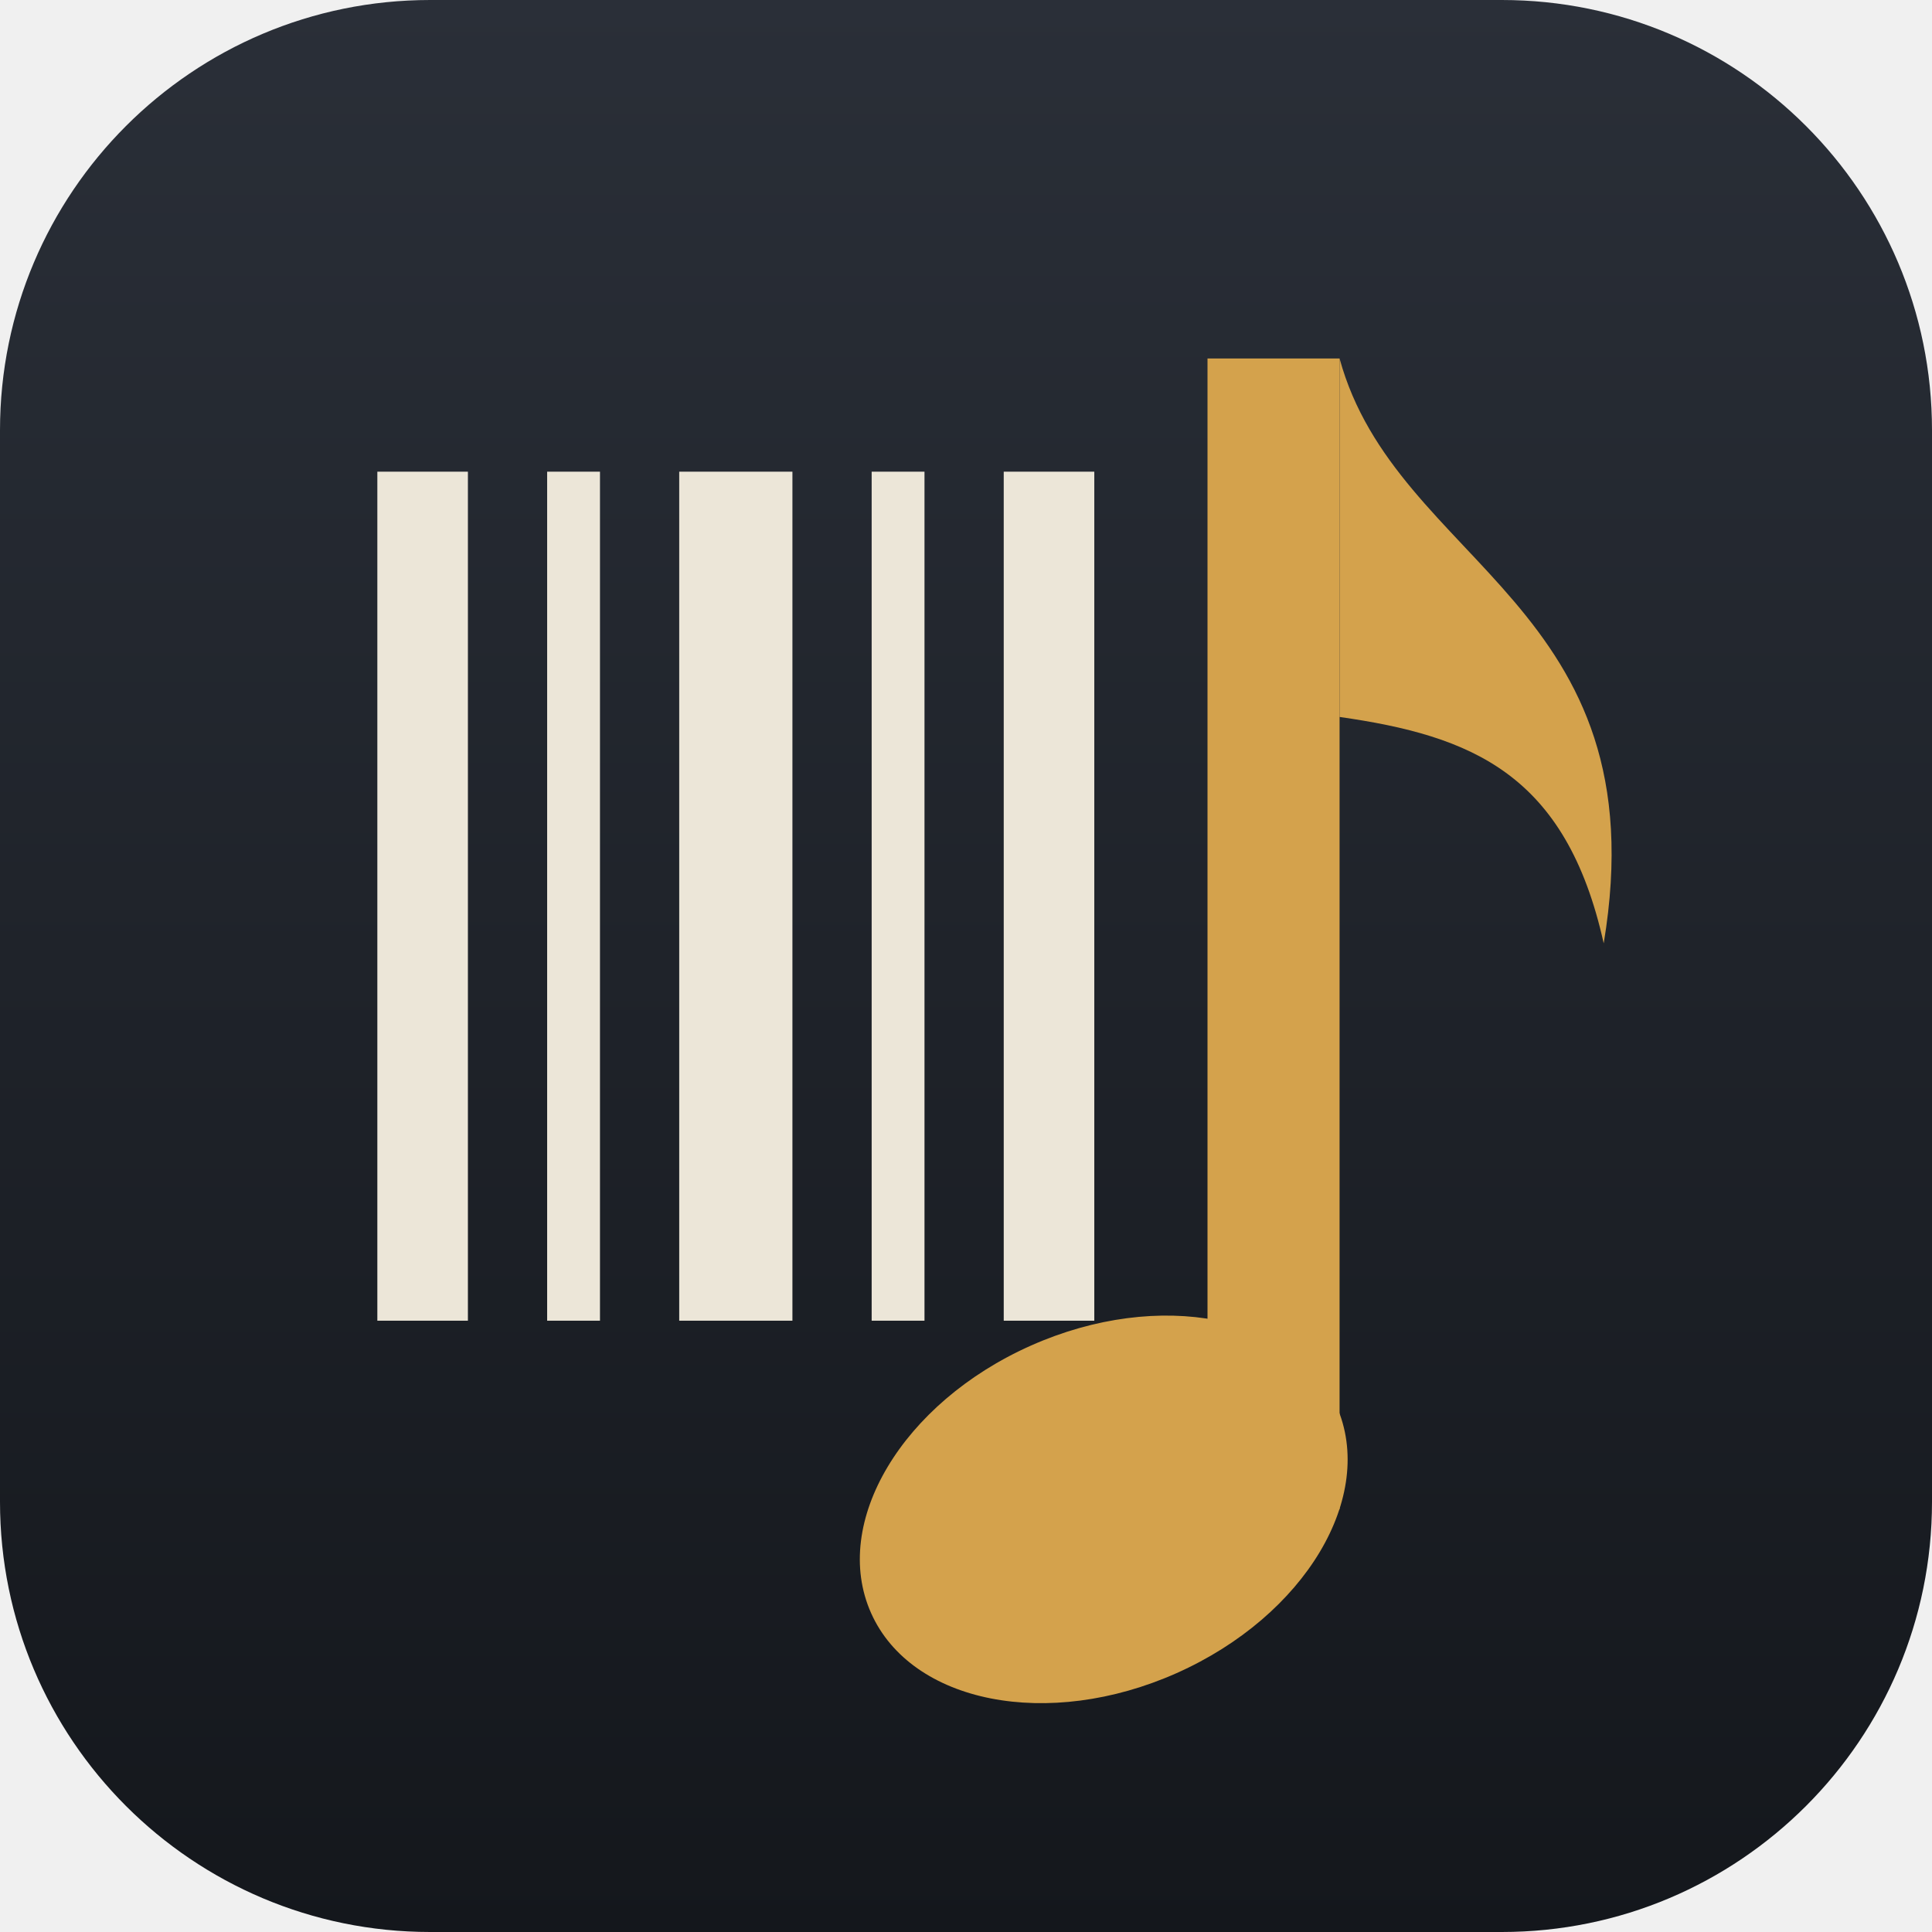
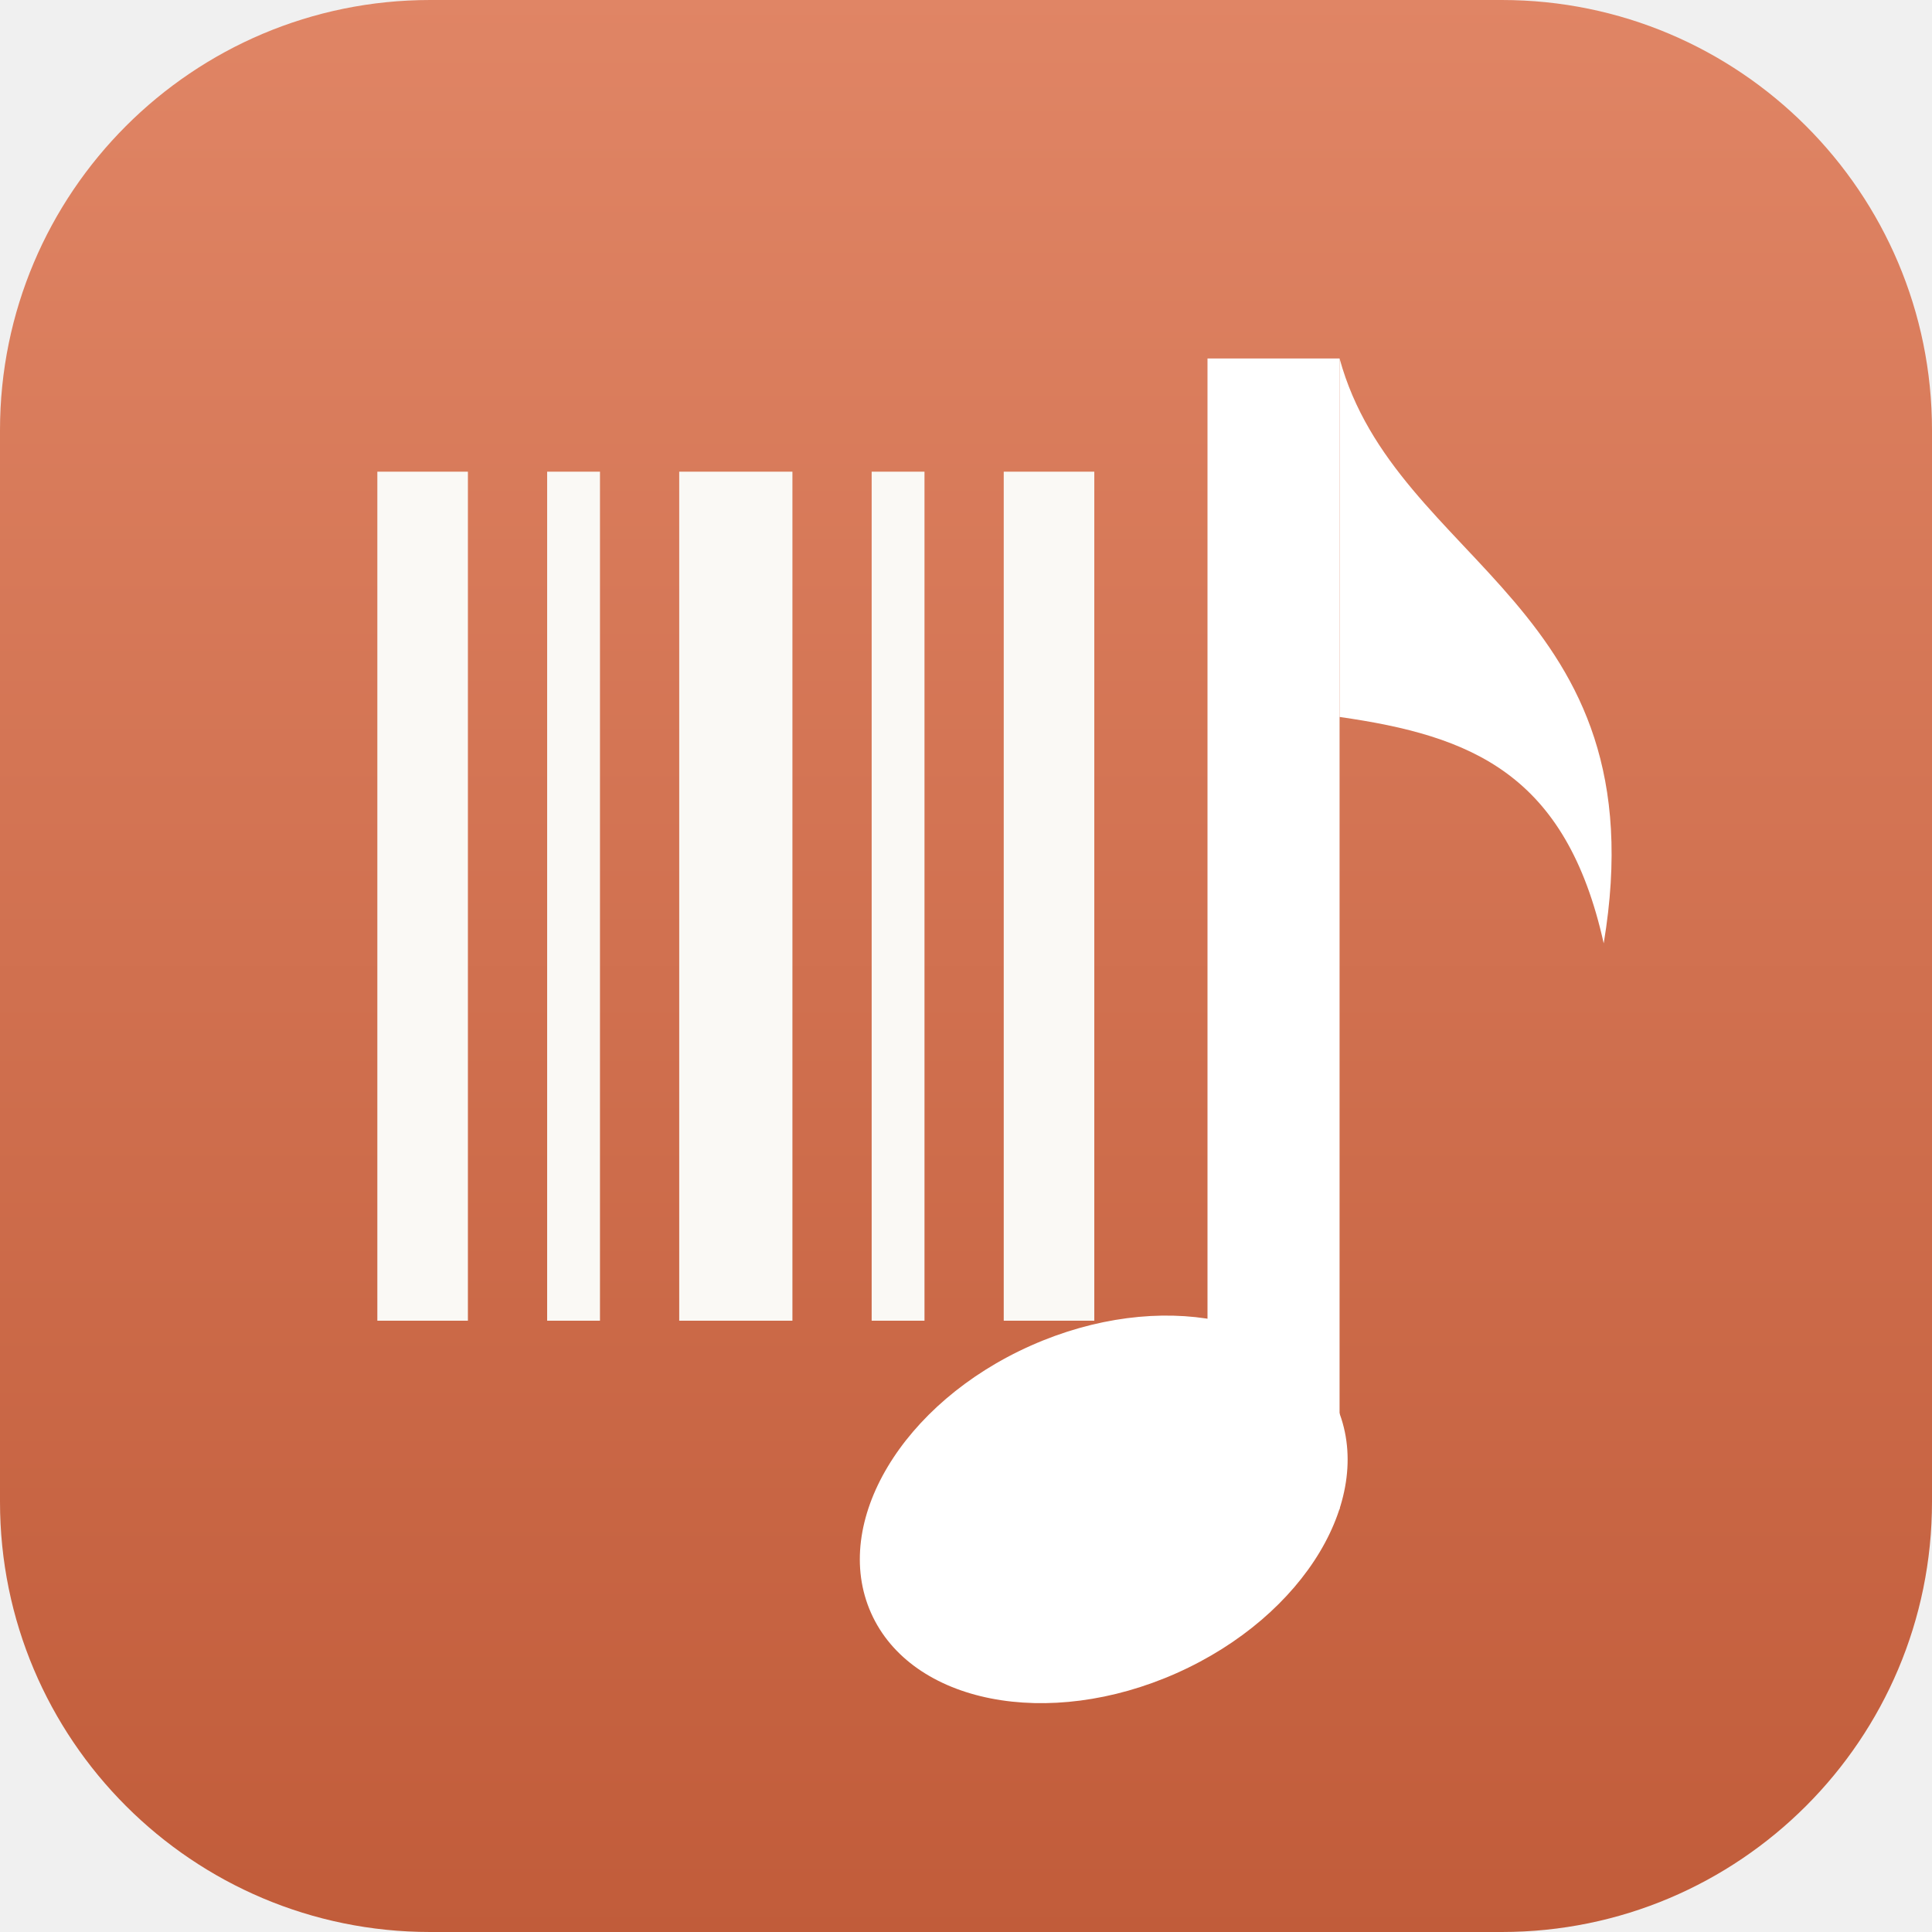
<svg xmlns="http://www.w3.org/2000/svg" viewBox="0 0 1024 1024">
  <defs>
    <linearGradient id="g" x1="0" y1="0" x2="0" y2="1">
-       <stop offset="0" stop-color="#2a2f38" />
-       <stop offset="1" stop-color="#14171c" />
+       <stop offset="0" stop-color="#E08565" />
+       <stop offset="1" stop-color="#C15C3A" />
    </linearGradient>
  </defs>
  <rect width="1024" height="1024" rx="228" fill="url(#g)" />
  <rect x="6" y="6" width="1012" height="1012" rx="222" fill="none" stroke="#fff" stroke-opacity="0" stroke-width="4" />
-   <rect x="200" y="250" width="48" height="450" fill="#ece6d8" />
-   <rect x="290" y="250" width="28" height="450" fill="#ece6d8" />
-   <rect x="360" y="250" width="60" height="450" fill="#ece6d8" />
-   <rect x="462" y="250" width="28" height="450" fill="#ece6d8" />
-   <rect x="532" y="250" width="48" height="450" fill="#ece6d8" />
-   <rect x="640" y="190" width="70" height="610" fill="#d4a24c" />
-   <path d="M710 190 C 740 300, 880 320, 850 500 C 830 410, 780 390, 710 380 Z" fill="#d4a24c" />
-   <ellipse cx="585" cy="800" rx="135" ry="95" transform="rotate(-24 585 800)" fill="#d4a24c" />
+   <rect x="200" y="250" width="48" height="450" fill="#FAF9F5" />
+   <rect x="290" y="250" width="28" height="450" fill="#FAF9F5" />
+   <rect x="360" y="250" width="60" height="450" fill="#FAF9F5" />
+   <rect x="462" y="250" width="28" height="450" fill="#FAF9F5" />
+   <rect x="532" y="250" width="48" height="450" fill="#FAF9F5" />
+   <rect x="640" y="190" width="70" height="610" fill="#FFFFFF" />
+   <path d="M710 190 C 740 300, 880 320, 850 500 C 830 410, 780 390, 710 380 Z" fill="#FFFFFF" />
+   <ellipse cx="585" cy="800" rx="135" ry="95" transform="rotate(-24 585 800)" fill="#FFFFFF" />
</svg>
